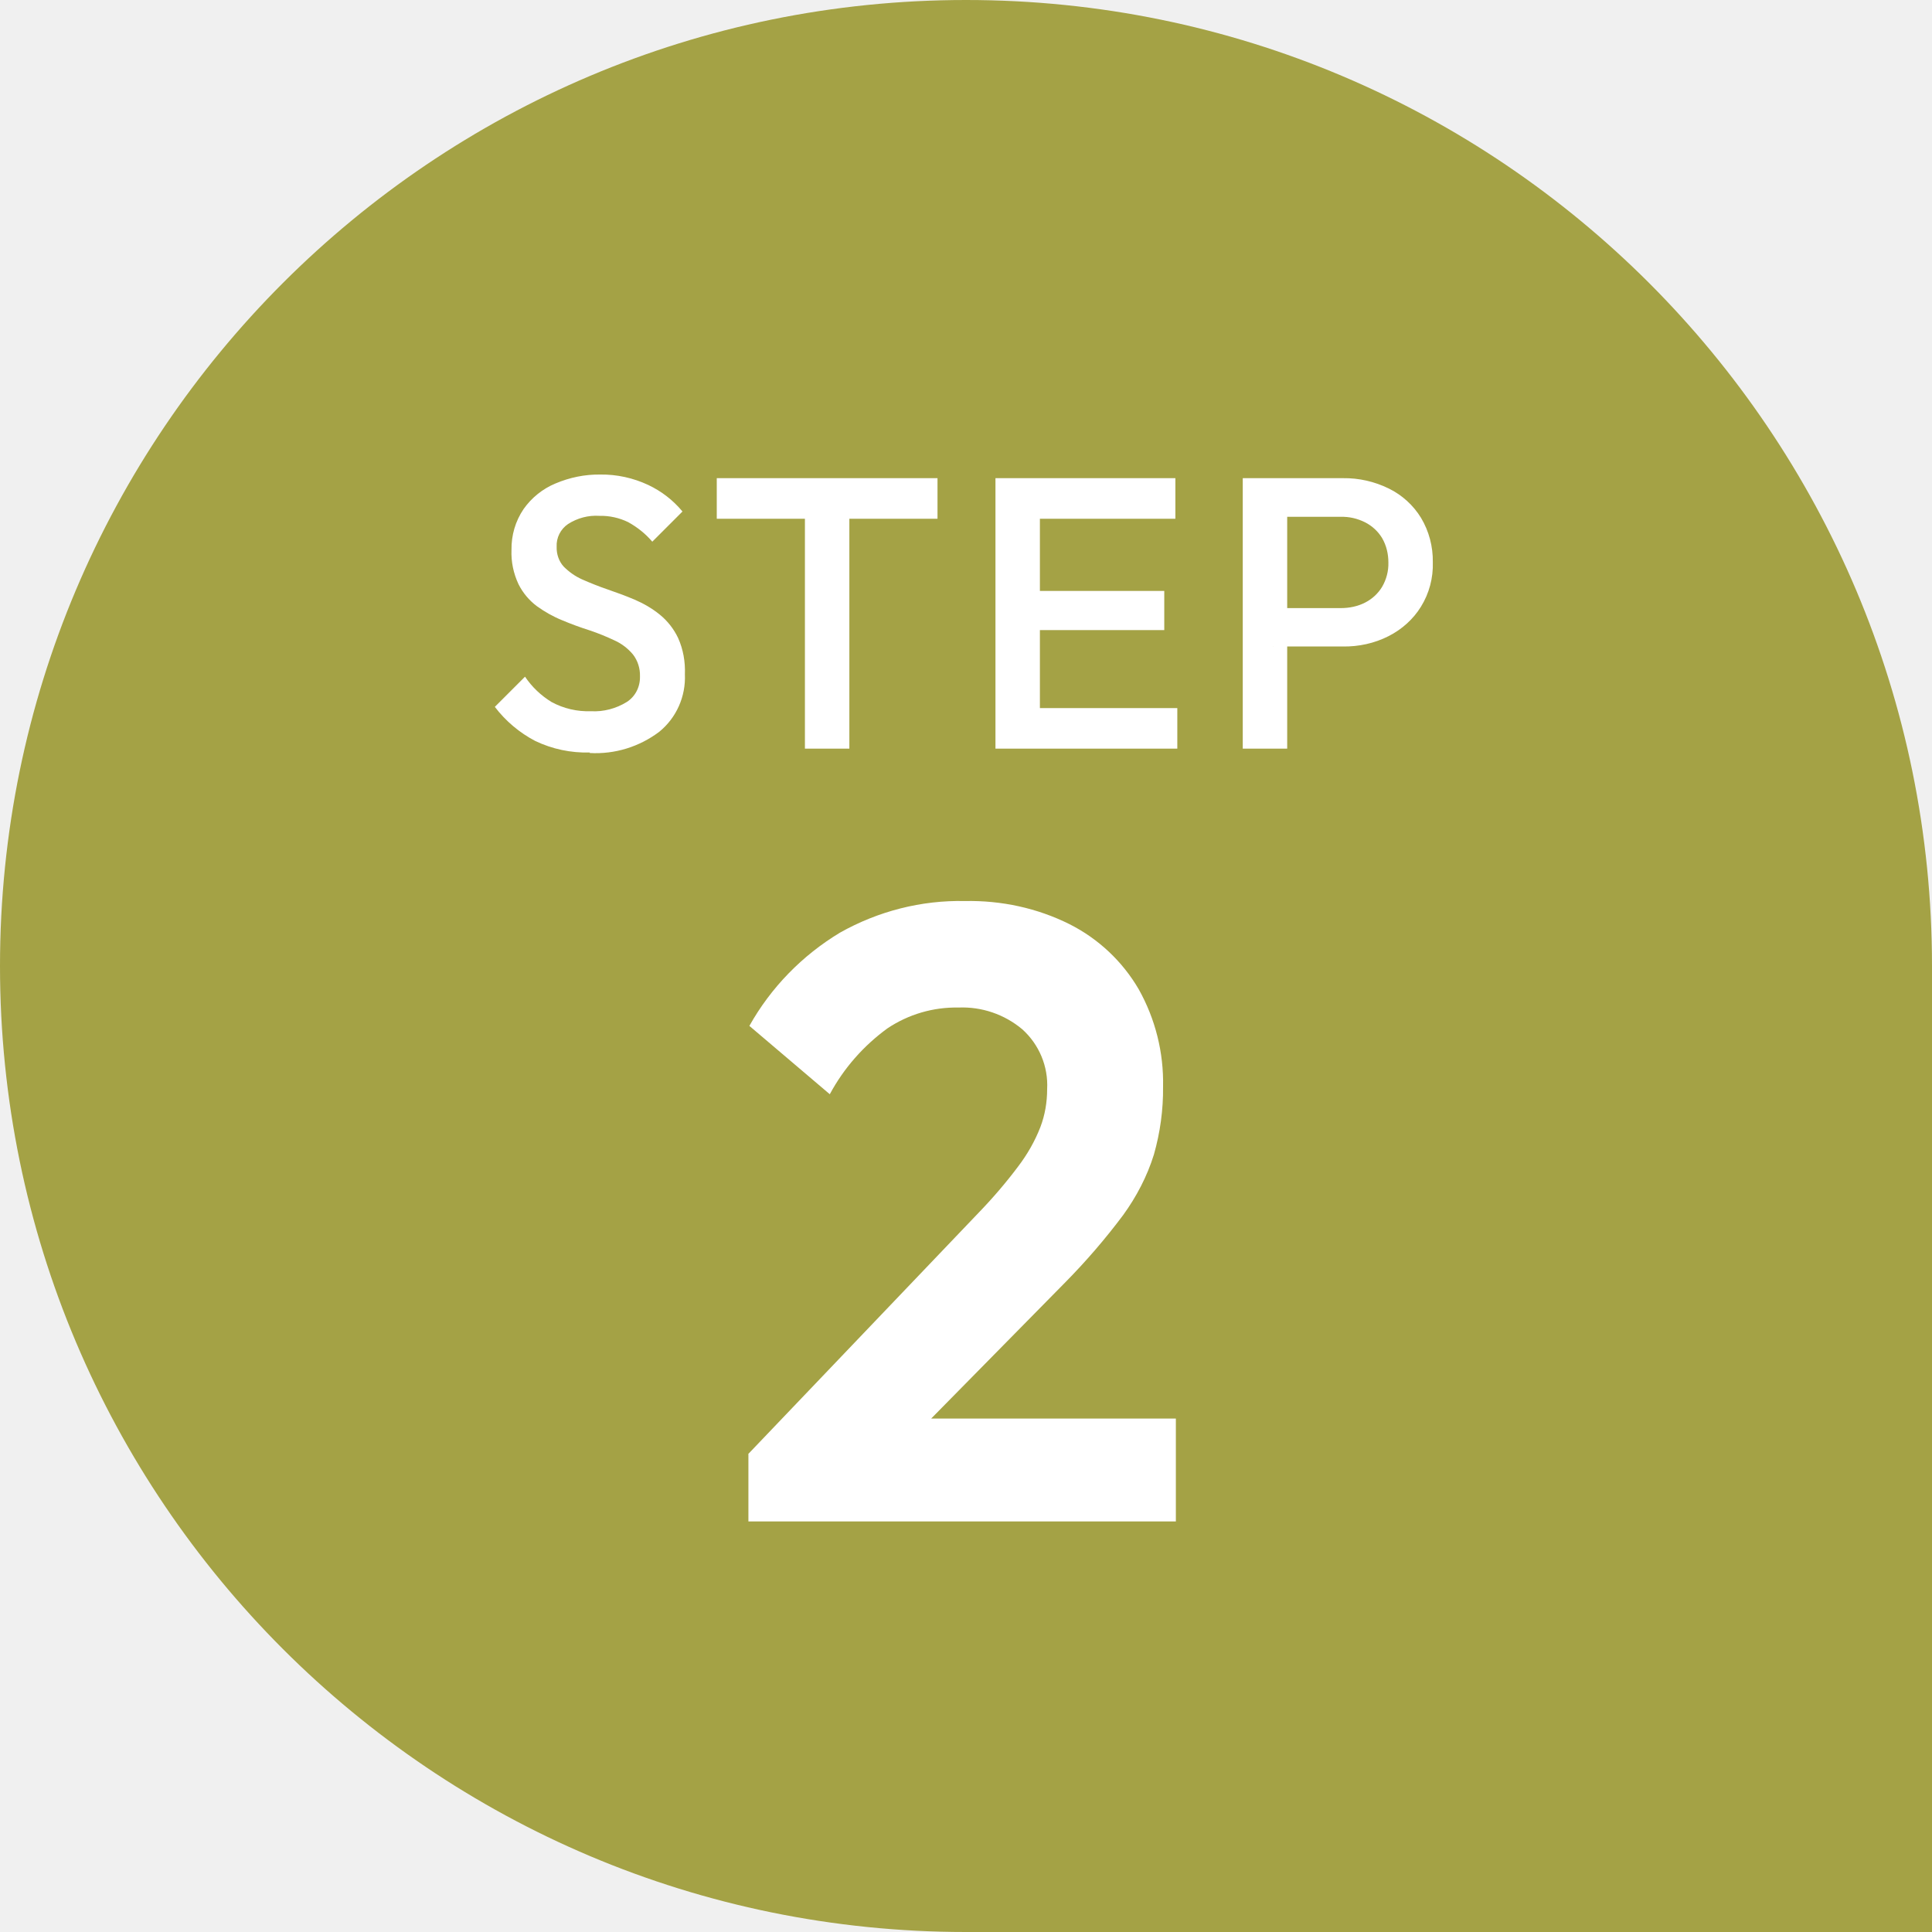
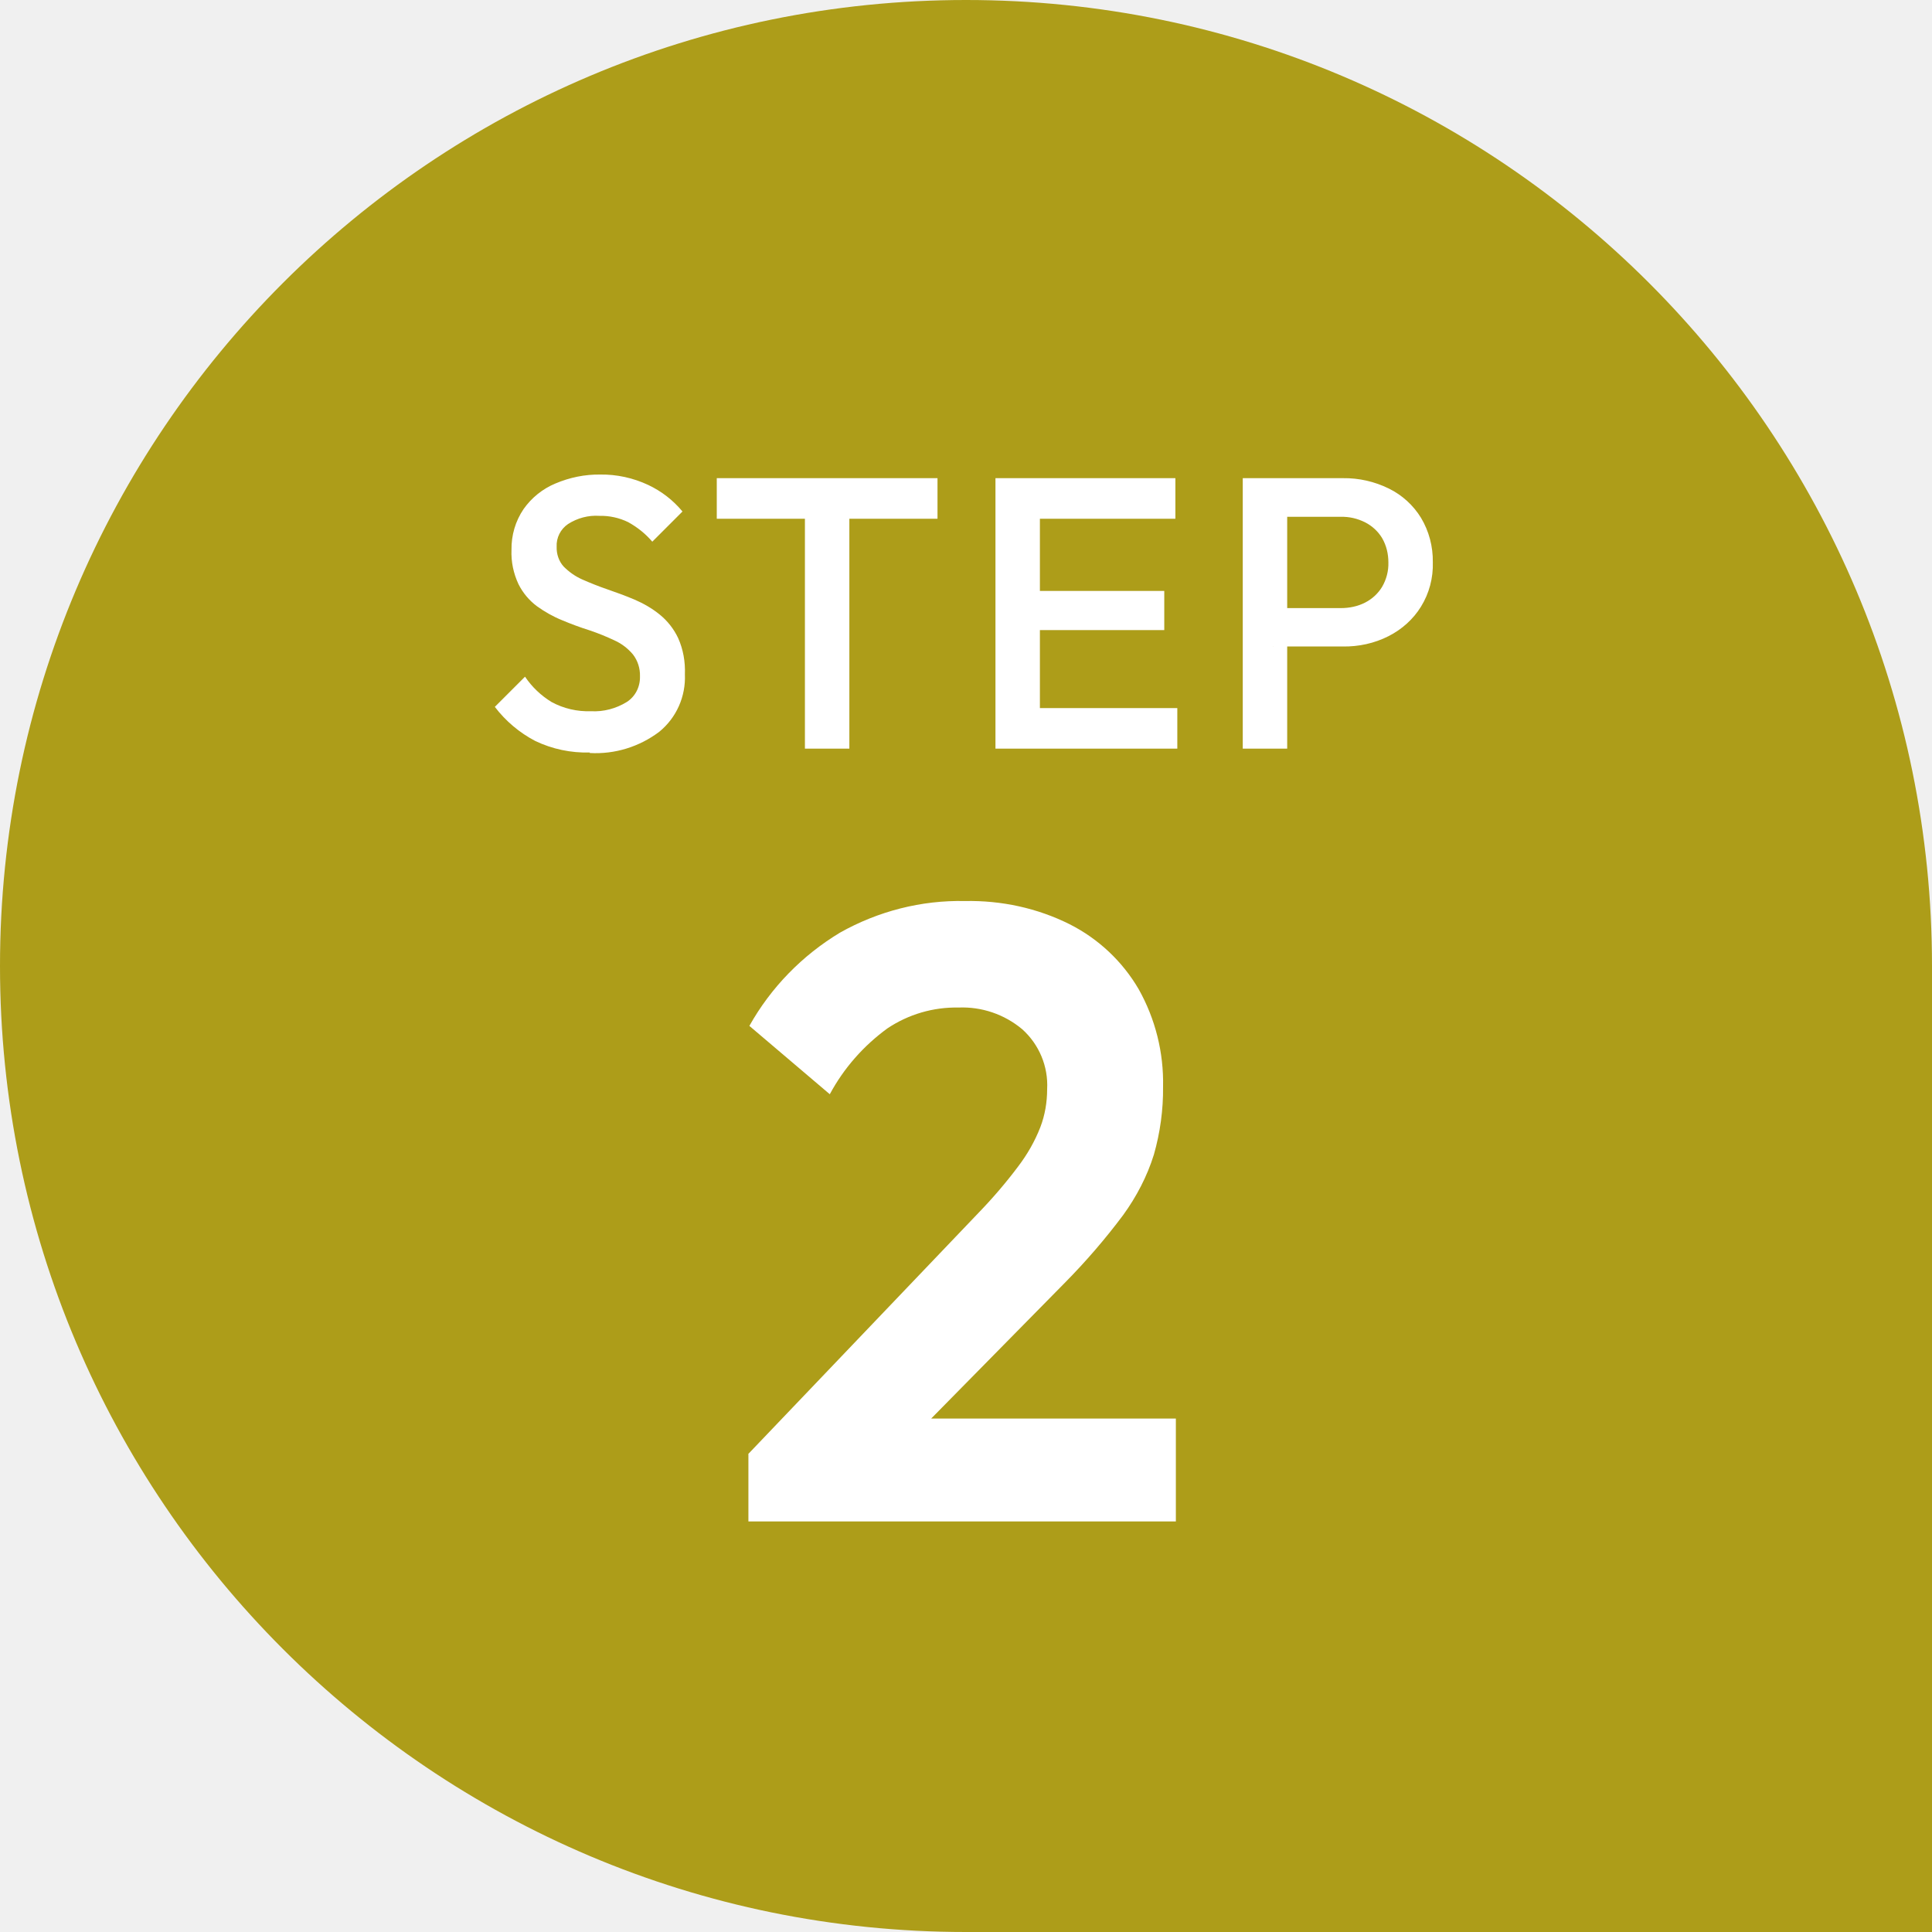
<svg xmlns="http://www.w3.org/2000/svg" id="a" data-name="Layer 1" viewBox="0 0 80 80">
  <g id="b" data-name="Component 9 2">
    <g id="c" data-name="Group 1808">
      <g id="d" data-name="Group 1803">
-         <path id="e" data-name="Union 15" d="m40,80h40v-40C80,17.91,62.09,0,40,0S0,17.91,0,40s17.91,40,40,40Z" style="fill: #a4a245;" />
+         <path id="e" data-name="Union 15" d="m40,80h40v-40C80,17.91,62.09,0,40,0S0,17.91,0,40s17.91,40,40,40Z" style="fill: #ad9d19;" />
      </g>
      <g id="f" data-name="Group 1804">
        <path id="g" data-name="Path 4772" d="m30.99,60.2l9.52-9.97c.59-.61,1.14-1.25,1.65-1.93.38-.5.69-1.04.92-1.63.19-.5.28-1.03.28-1.57.05-.94-.33-1.85-1.03-2.48-.74-.62-1.68-.94-2.64-.9-1.05-.02-2.07.28-2.94.86-.99.72-1.81,1.65-2.39,2.73l-3.33-2.83c.89-1.59,2.19-2.92,3.75-3.86,1.58-.89,3.37-1.35,5.18-1.31,1.5-.03,2.99.29,4.33.96,1.19.6,2.19,1.54,2.86,2.69.69,1.23,1.04,2.62,1.01,4.04.01.95-.12,1.9-.38,2.81-.28.9-.72,1.74-1.27,2.5-.74.99-1.55,1.93-2.42,2.81l-6.96,7.07-6.15.02Zm0,2.8v-2.8l4.17-1.46h13.53v4.26h-17.69Z" style="fill: #fff;" />
        <path id="h" data-name="Path 4773" d="m24.42,31.16c-.78.02-1.55-.14-2.26-.48-.65-.34-1.22-.82-1.67-1.41l1.25-1.25c.29.43.66.78,1.1,1.05.5.27,1.06.4,1.63.38.52.03,1.04-.11,1.48-.38.36-.23.56-.63.55-1.06.01-.33-.09-.65-.29-.91-.21-.25-.47-.45-.76-.58-.34-.16-.68-.3-1.04-.42-.38-.12-.76-.26-1.14-.42-.37-.15-.72-.35-1.04-.58-.32-.24-.58-.55-.76-.91-.21-.45-.31-.93-.29-1.42-.01-.6.16-1.19.5-1.69.33-.47.79-.84,1.32-1.06.59-.25,1.22-.38,1.86-.37.68-.01,1.36.14,1.98.43.55.26,1.03.63,1.42,1.1l-1.25,1.25c-.28-.33-.62-.6-1-.81-.37-.18-.78-.27-1.19-.26-.46-.03-.91.09-1.3.34-.31.21-.49.57-.47.94-.01.3.09.6.29.82.22.22.47.4.76.53.34.15.69.29,1.04.41.38.13.76.27,1.14.43.37.16.72.36,1.04.62.32.26.58.59.76.97.21.47.3.98.28,1.5.04.92-.35,1.8-1.06,2.38-.82.62-1.84.94-2.88.88Zm8.91-.16v-10.88h1.84v10.88h-1.84Zm-3.65-9.52v-1.68h9.14v1.68h-9.14Zm11.54,9.52v-11.2h1.84v11.2h-1.84Zm1.26,0v-1.68h6.27v1.68h-6.27Zm0-4.91v-1.62h5.73v1.62h-5.73Zm0-4.61v-1.68h6.19v1.68h-6.19Zm10.24,5.3v-1.6h2.8c.35,0,.7-.07,1.01-.23.29-.15.53-.37.7-.65.18-.31.27-.66.26-1.01,0-.35-.08-.7-.26-1.01-.17-.28-.41-.5-.7-.65-.32-.16-.66-.24-1.02-.23h-2.8v-1.6h2.9c.66-.01,1.31.14,1.9.43.55.27,1.01.69,1.33,1.21.33.55.5,1.19.49,1.84.02.65-.15,1.29-.49,1.84-.32.52-.79.94-1.34,1.22-.59.3-1.24.44-1.9.43h-2.89Zm-1.26,4.22v-11.2h1.84v11.2h-1.84Z" style="fill: #fff;" />
      </g>
    </g>
  </g>
</svg>
